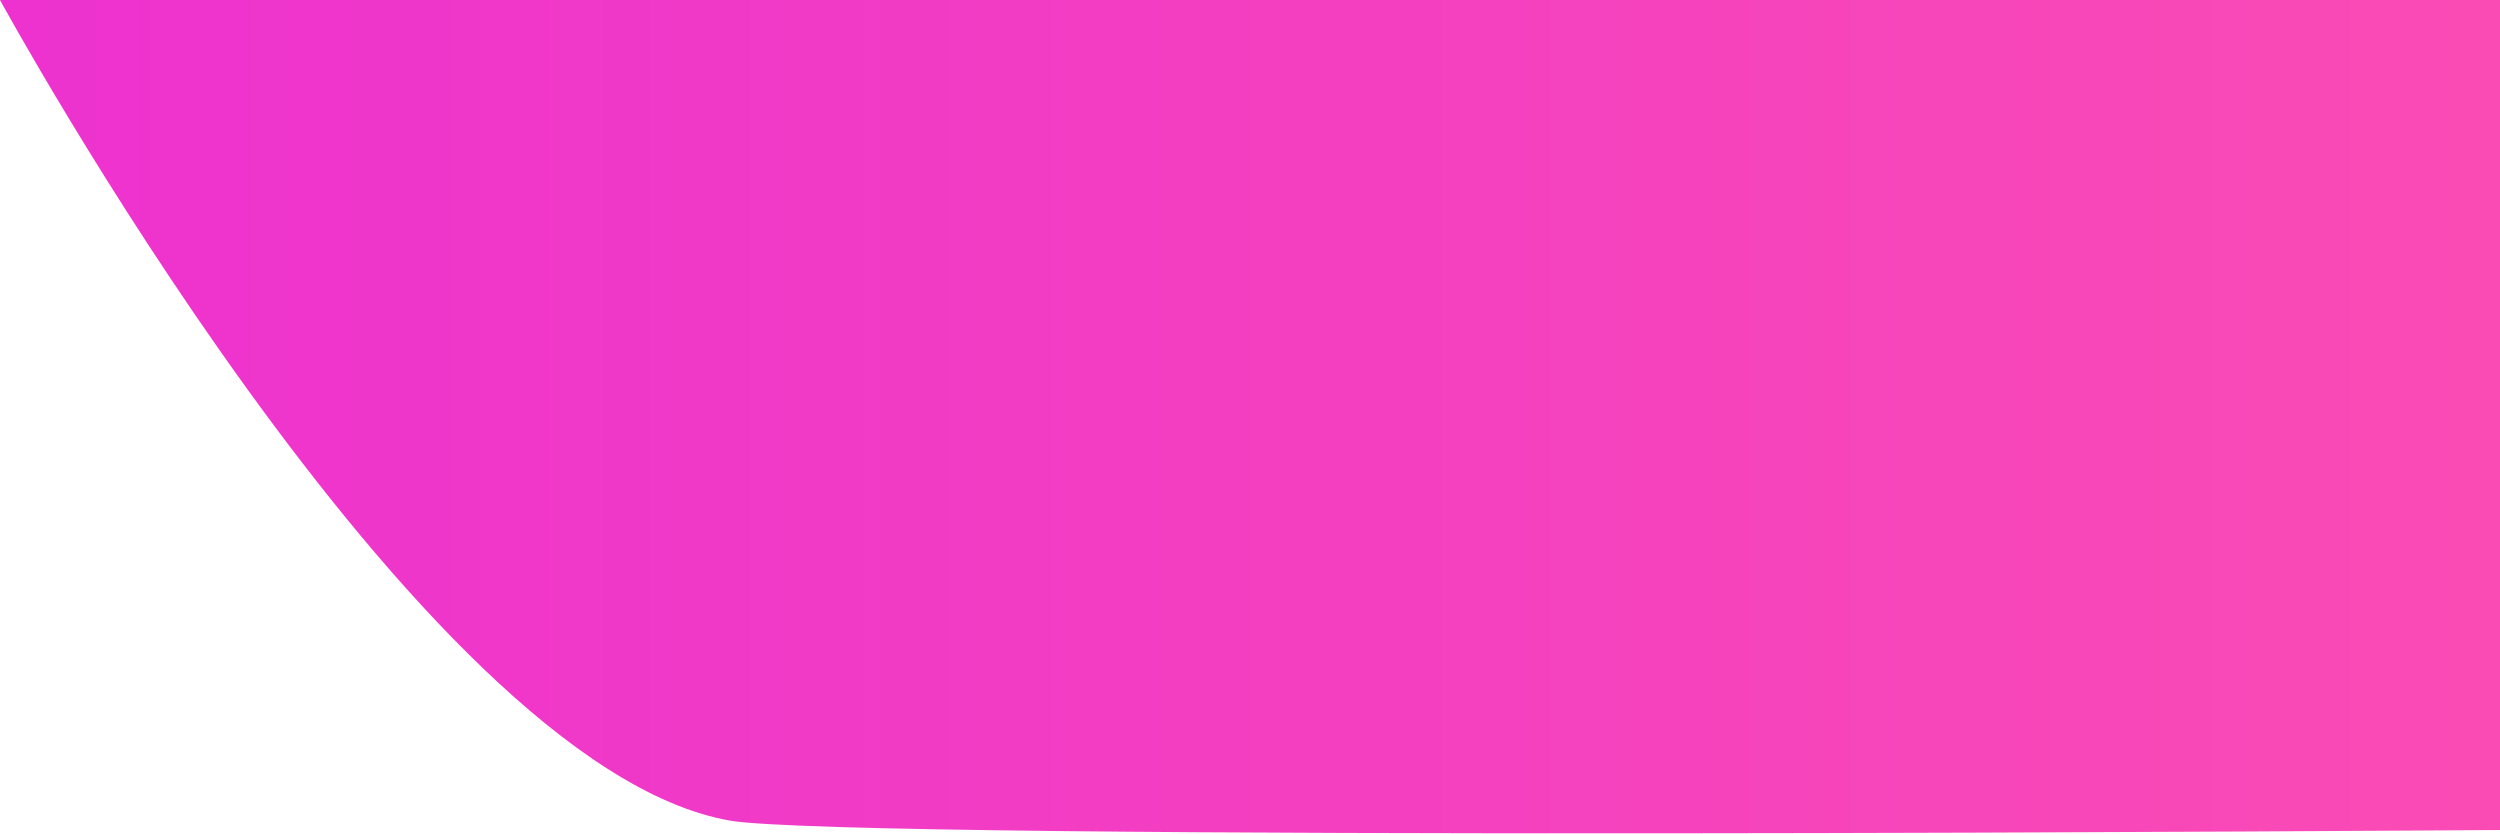
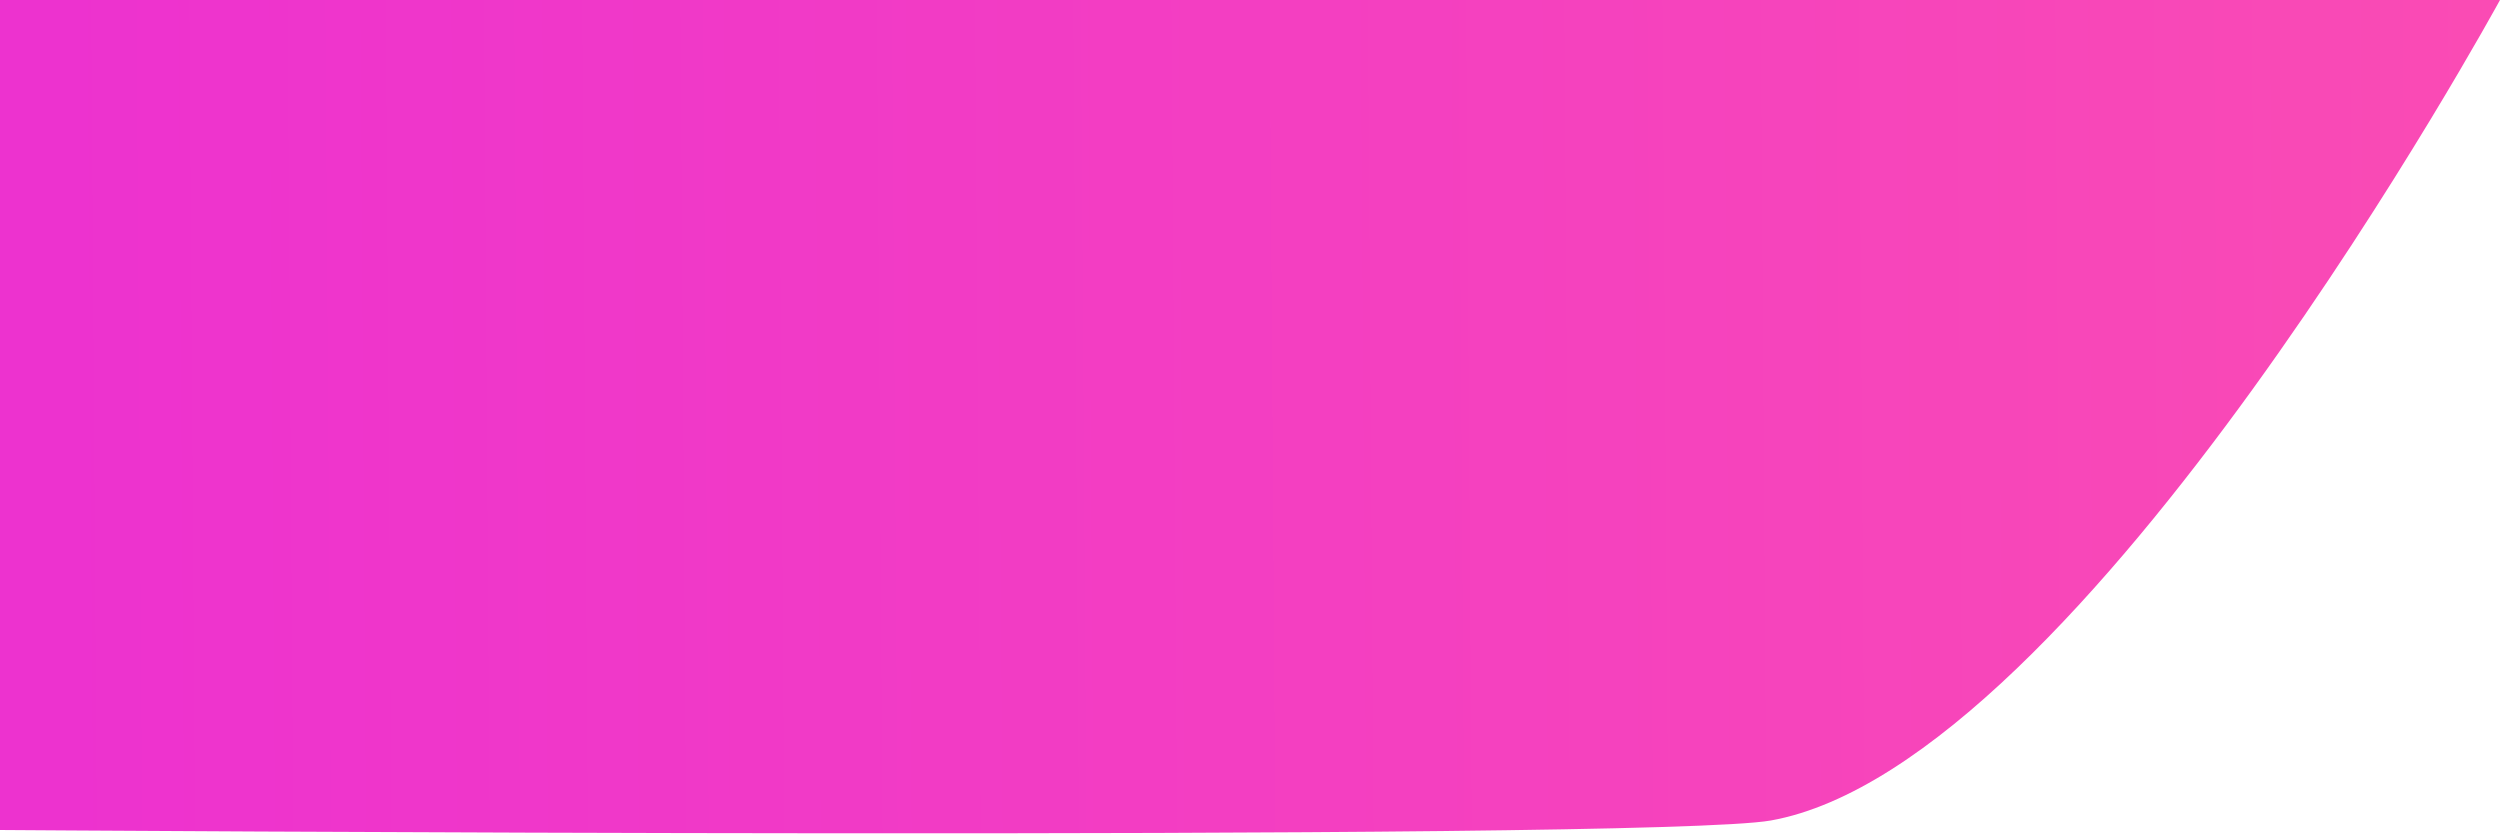
<svg xmlns="http://www.w3.org/2000/svg" width="66" height="22" viewBox="0 0 66 22" fill="none">
-   <path d="M0 0H66V21.912C66 21.912 22.415 22.228 19.25 21.661C11 20.184 0 0 0 0Z" fill="url(#paint0_linear_10841_28936)" />
+   <path d="M66 0H0V21.912C0 21.912 43.585 22.228 46.75 21.661C55 20.184 66 0 66 0Z" fill="url(#paint0_linear_7567_19238)" />
  <defs>
-     <linearGradient id="paint0_linear_10841_28936" x1="66" y1="0.001" x2="0" y2="0.001" gradientUnits="userSpaceOnUse">
+     <linearGradient id="paint0_linear_7567_19238" x1="66" y1="11" x2="0.003" y2="11.453" gradientUnits="userSpaceOnUse">
      <stop stop-color="#FA4BB4" />
-       <stop offset="1" stop-color="#ED32CF" />
+       <stop offset="0.982" stop-color="#ED32CF" />
    </linearGradient>
  </defs>
</svg>
